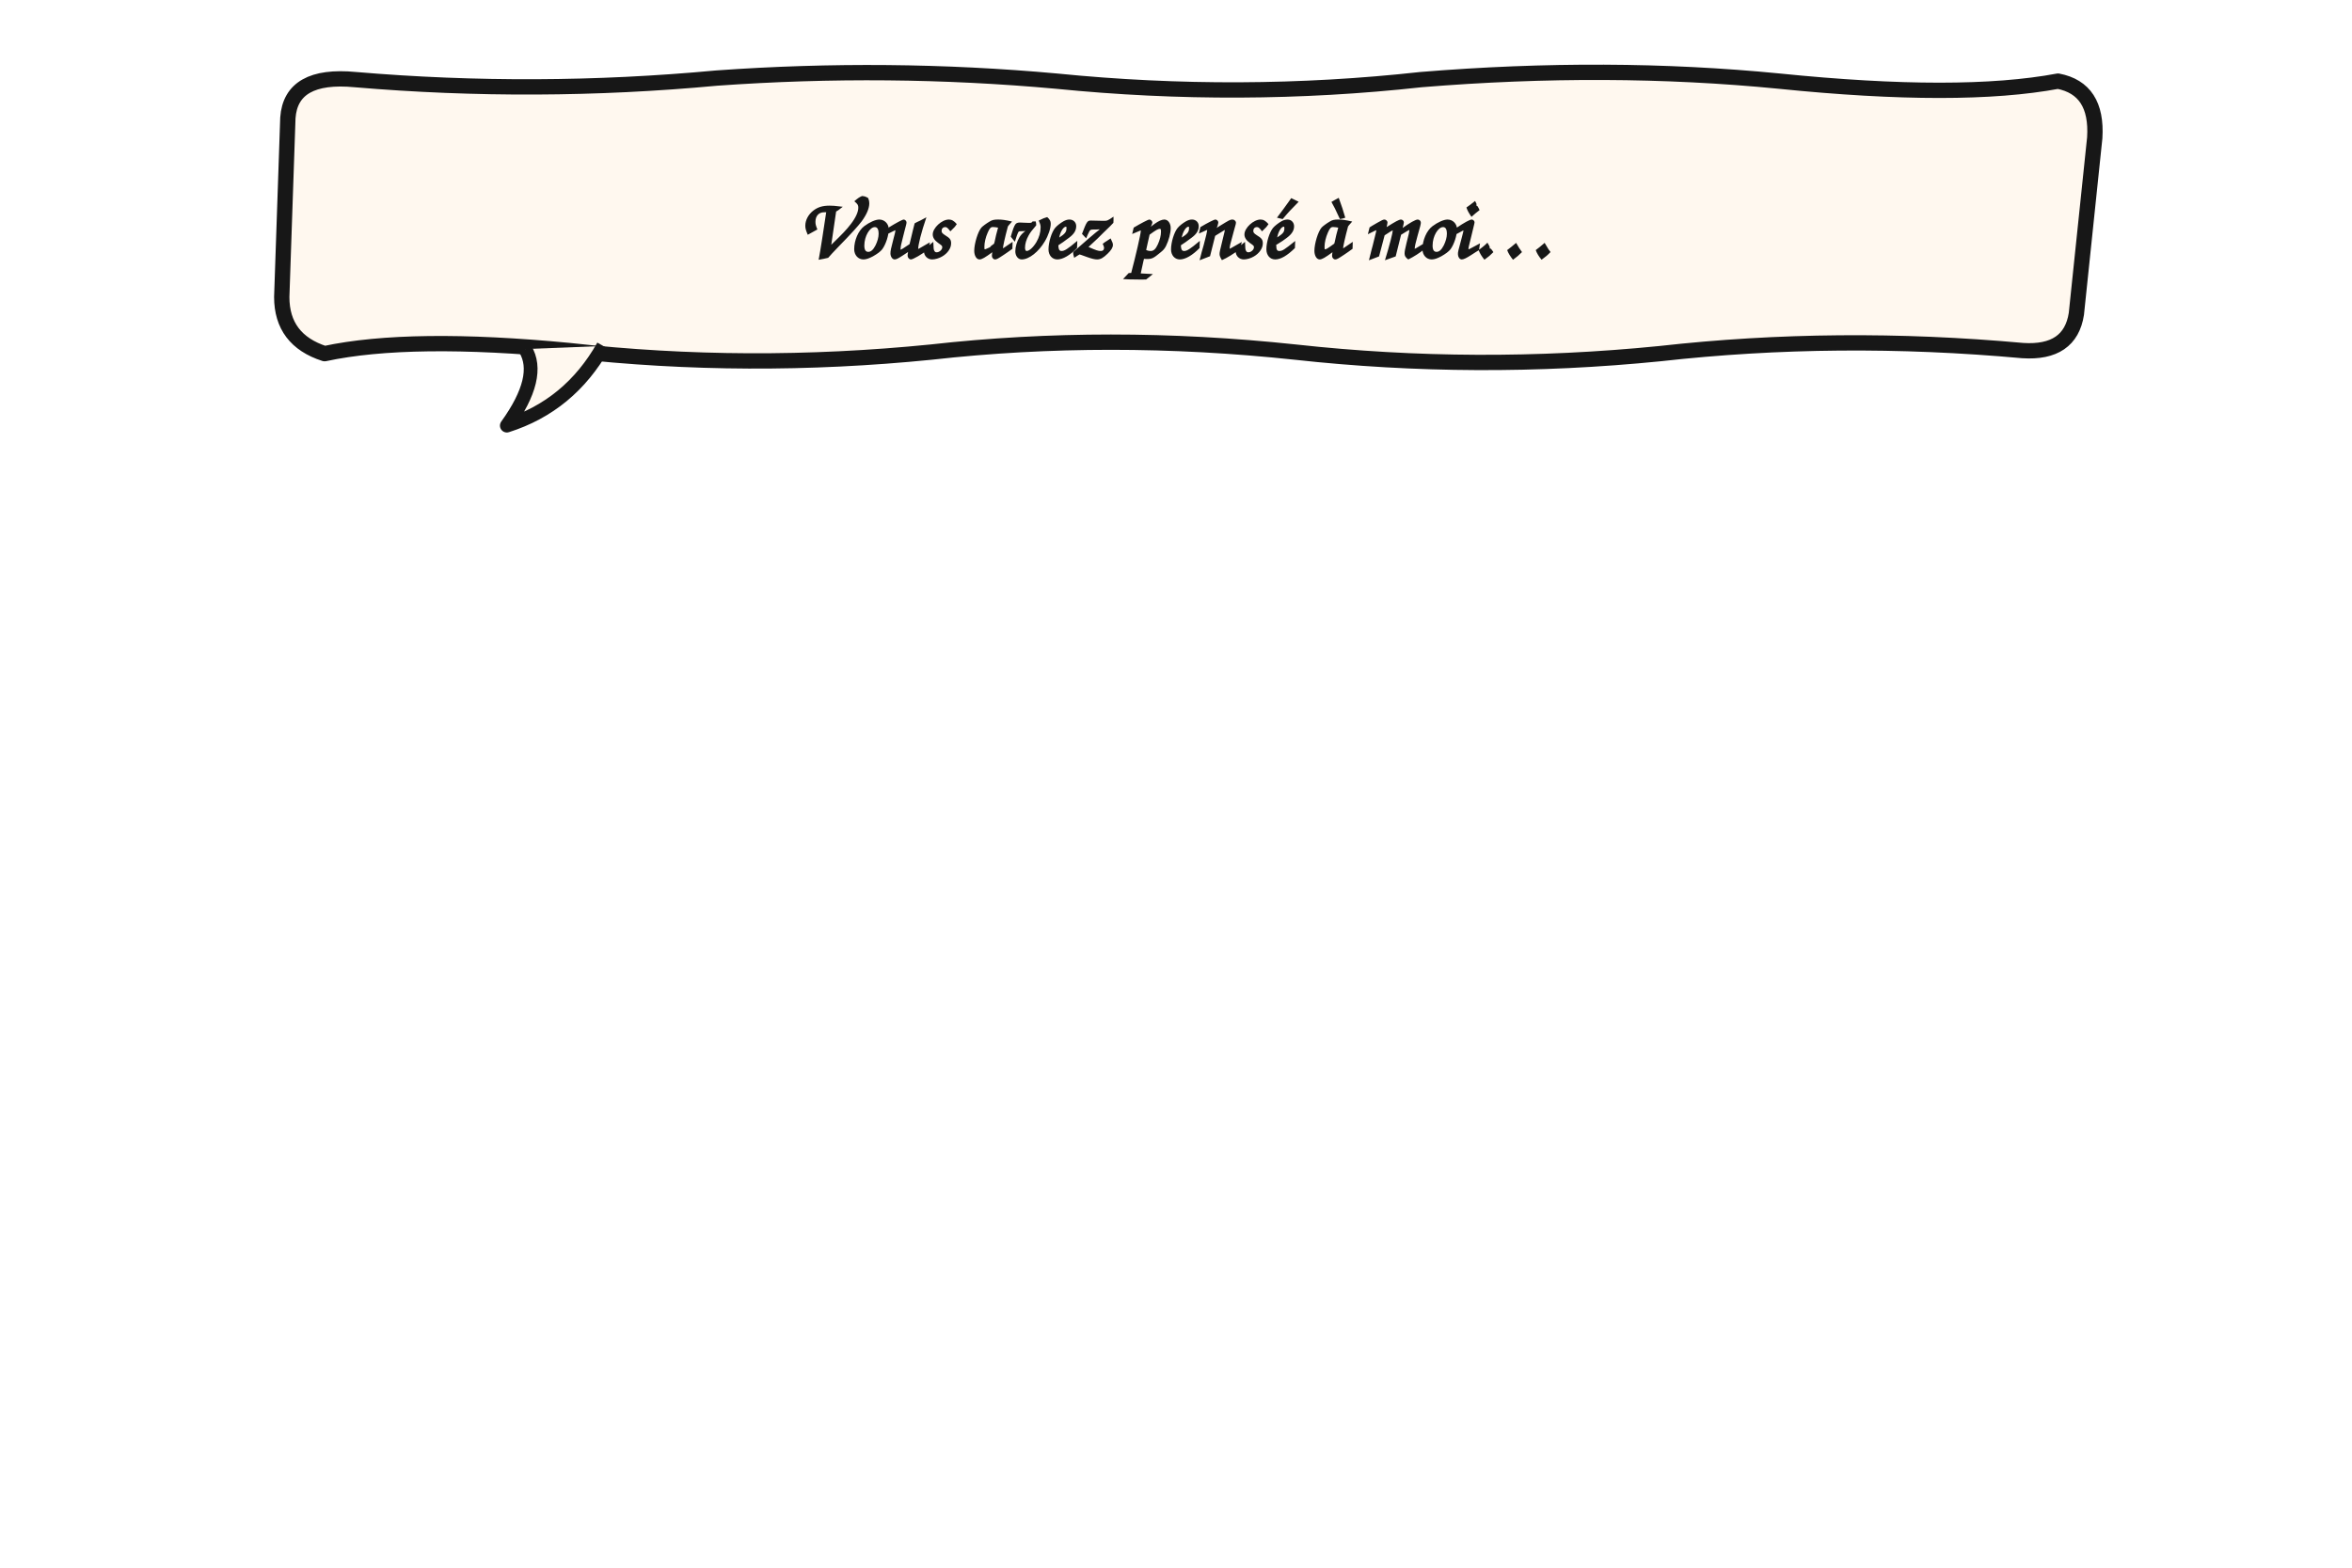
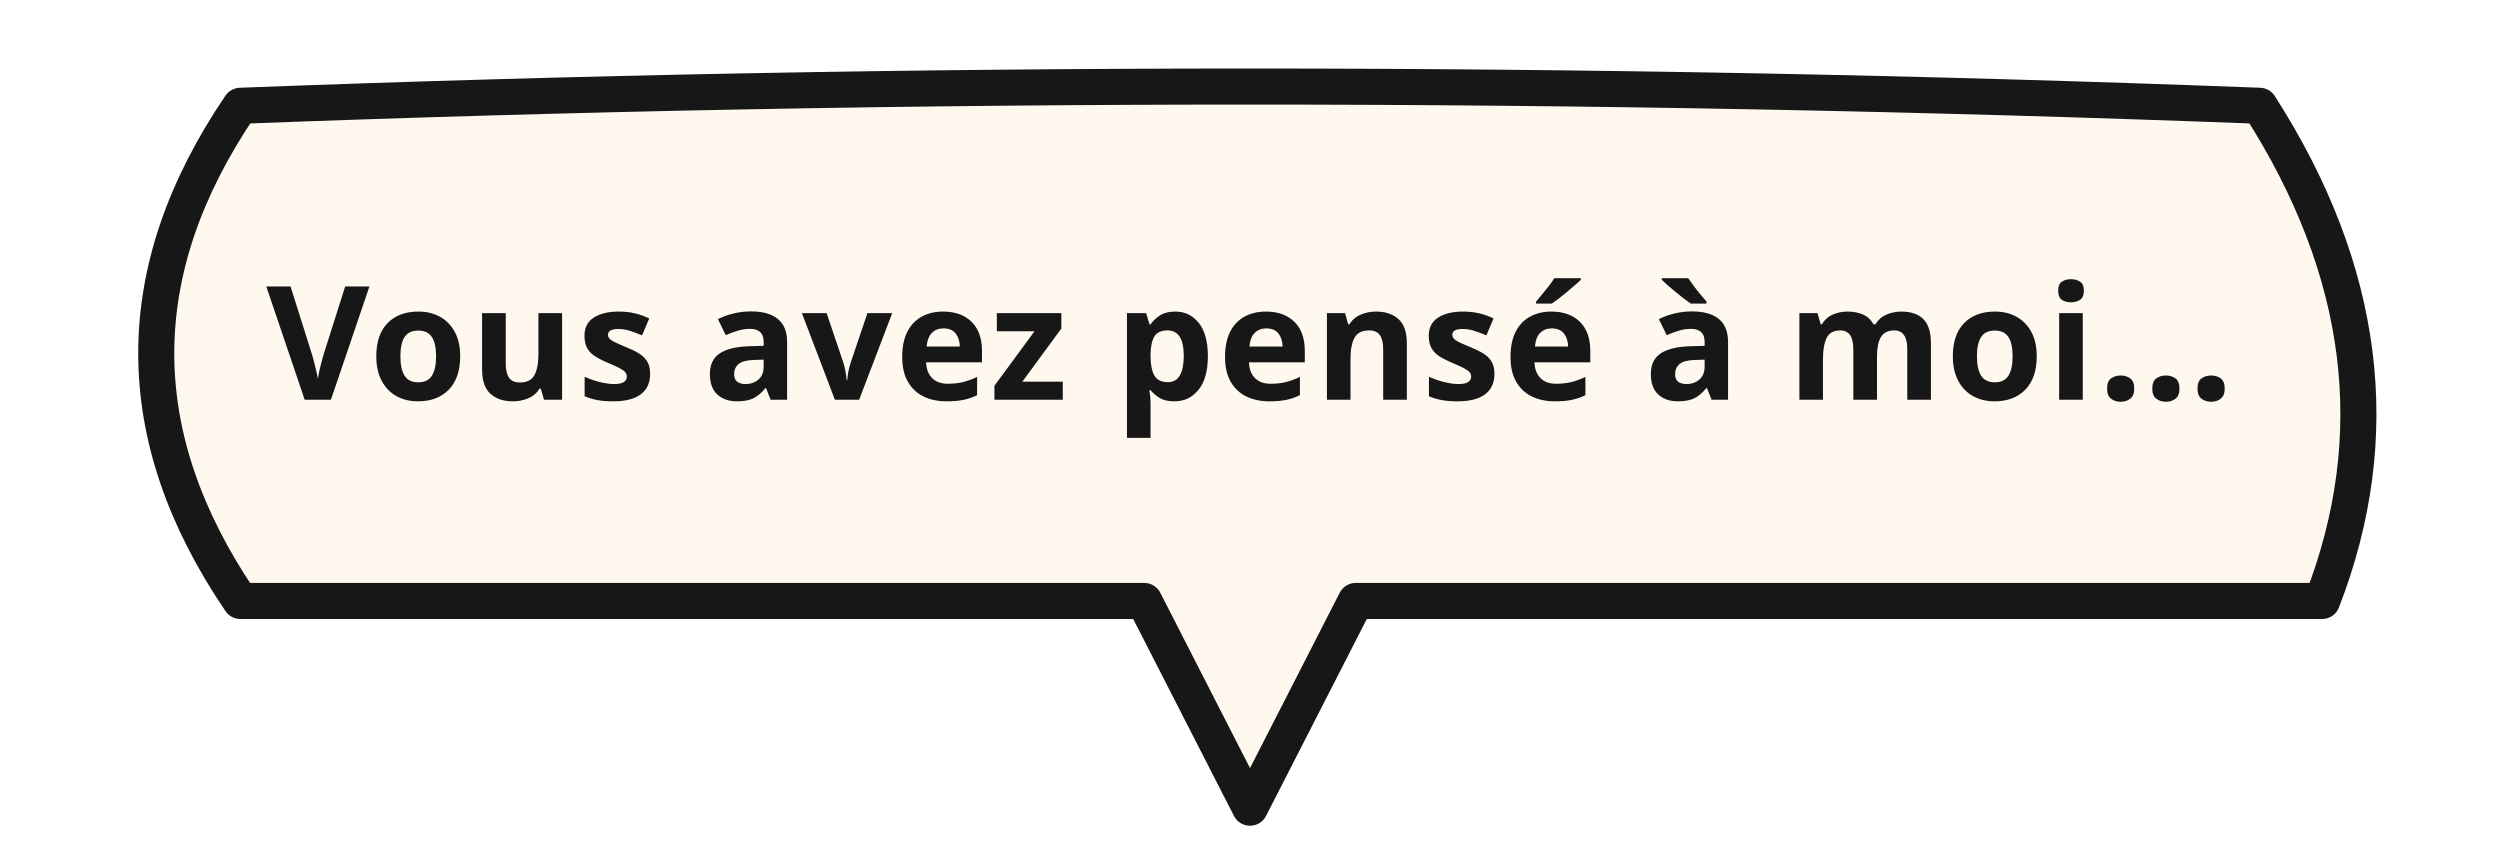
- <svg xmlns="http://www.w3.org/2000/svg" width="1536" height="1024" viewBox="0 0 1536 1024">
-   <path d="M188 77 Q190 48 232 52 Q350 62 468 51 Q580 43 690 53 Q810 65 928 52 Q1050 42 1162 53 Q1280 65 1344 53 Q1370 58 1368 90 L1356 205 Q1352 231 1321 229 Q1200 218 1084 231 Q964 243 846 230 Q724 217 608 230 Q488 242 372 229 Q268 219 212 231 Q184 222 184 194 Z" fill="#fff8ef" stroke="#171717" stroke-width="10" stroke-linejoin="round" />
-   <path d="M394 226 Q372 265 331 278 Q354 246 343 228" fill="#fff8ef" stroke="#171717" stroke-width="9" stroke-linejoin="round" />
-   <text x="768" y="0" text-anchor="middle" dominant-baseline="middle" font-family="Comic Sans MS, Segoe Print, cursive" font-size="56" font-weight="700" fill="#171717">
-     <tspan x="768" dy="154">Vous avez pensé à moi…</tspan>
-   </text>
+ <svg xmlns="http://www.w3.org/2000/svg" width="520" height="180" viewBox="0 0 520 180">
+   <path d="M 50 22 Q 260 14 470 22 Q 503 73.5 483 125 L 282 125 Q 271 146.5 260 168 Q 249 146.5 238 125 L 50 125 Q 15 73.5 50 22 Z" fill="#FFF8EF" stroke="#171717" stroke-width="7.5" stroke-linejoin="round" stroke-linecap="round" />
+   <text x="260" y="71.5" text-anchor="middle" dominant-baseline="middle" font-family="'Libre Franklin', 'Comic Neue', Arial Black, sans-serif" font-size="33" font-weight="800" fill="#171717" letter-spacing="0.6">Vous avez pensé à moi…</text>
</svg>
